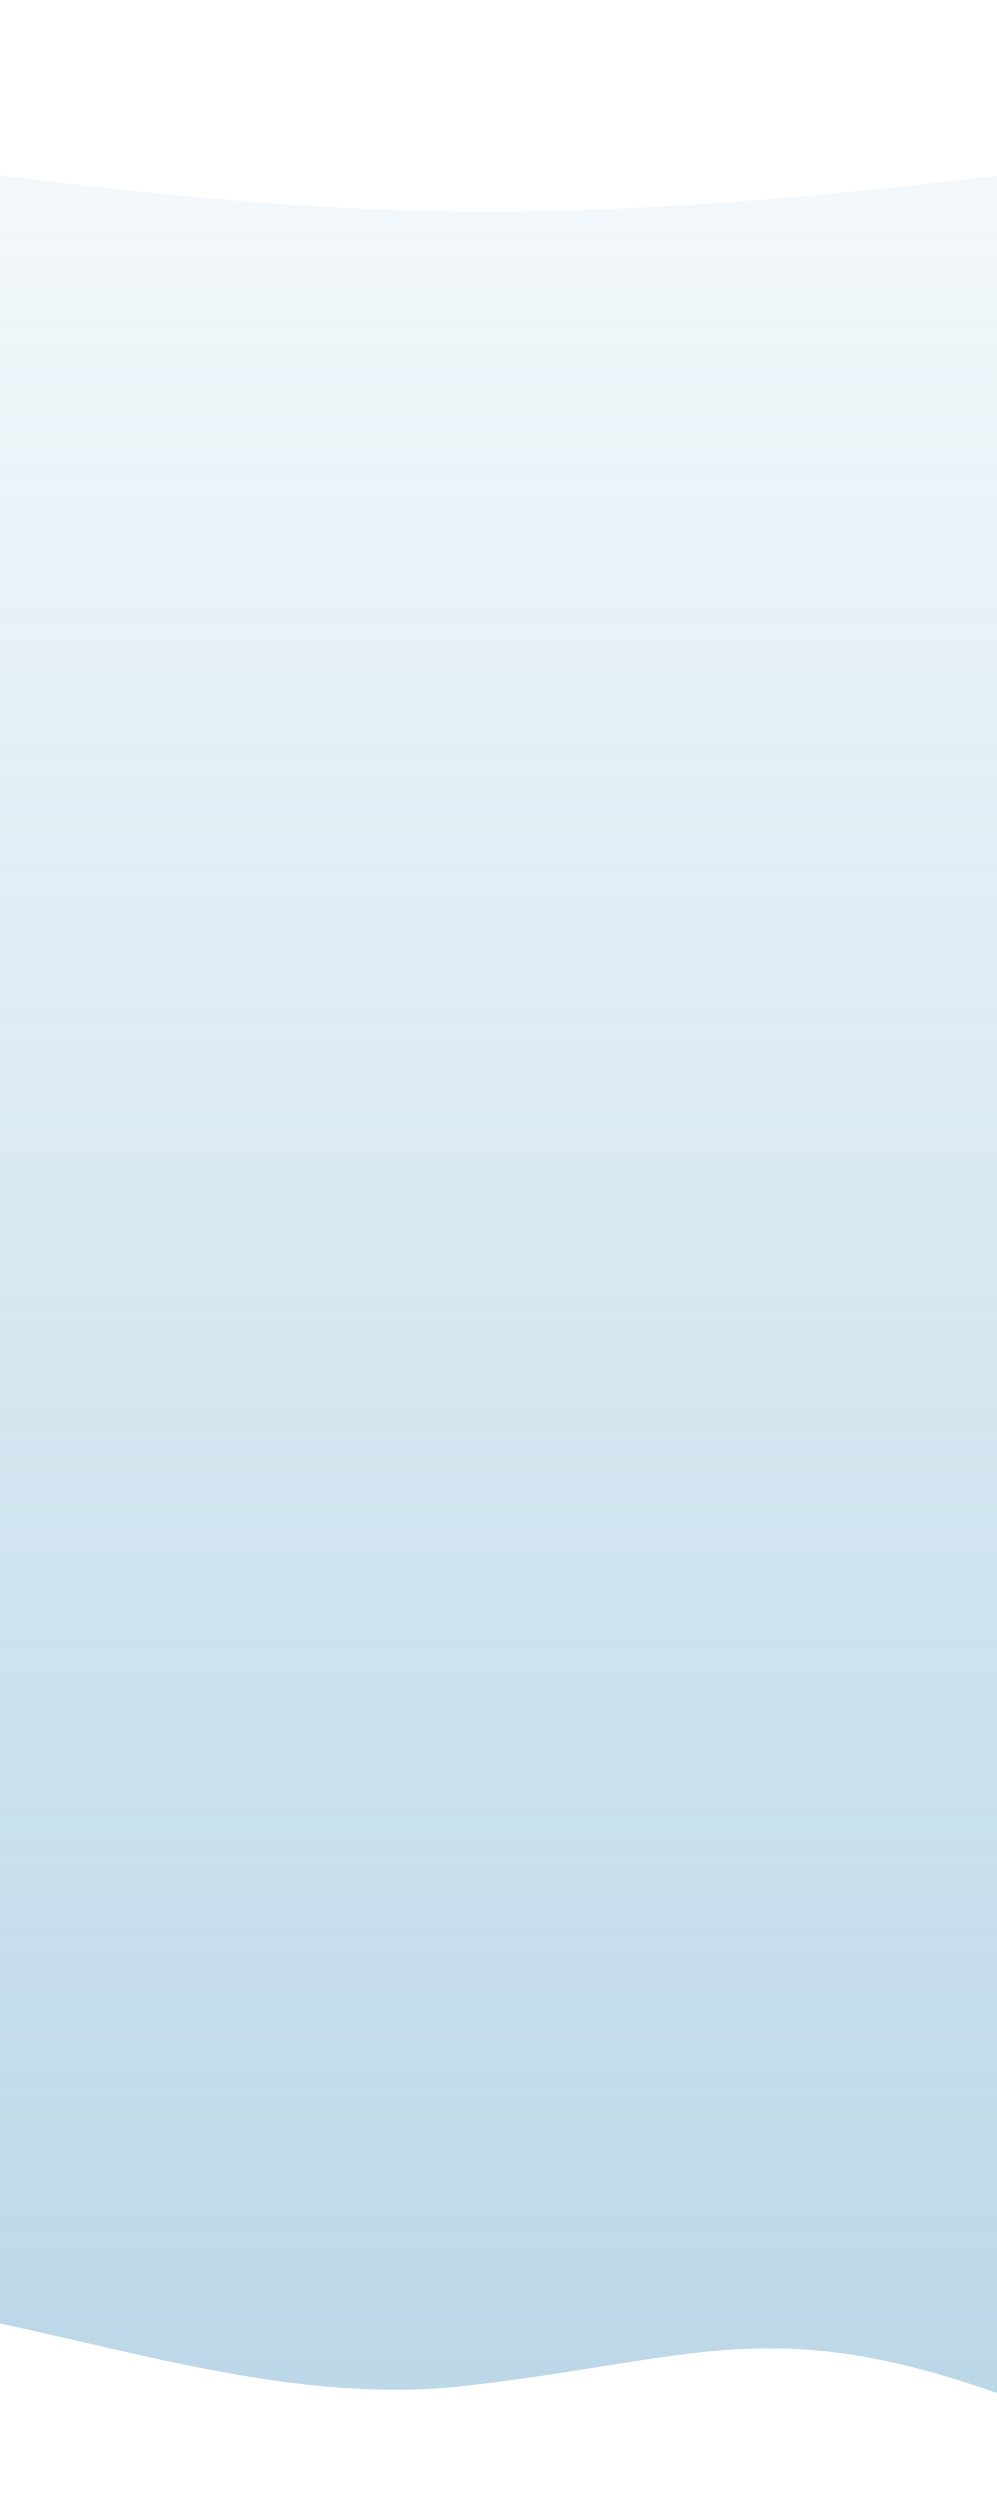
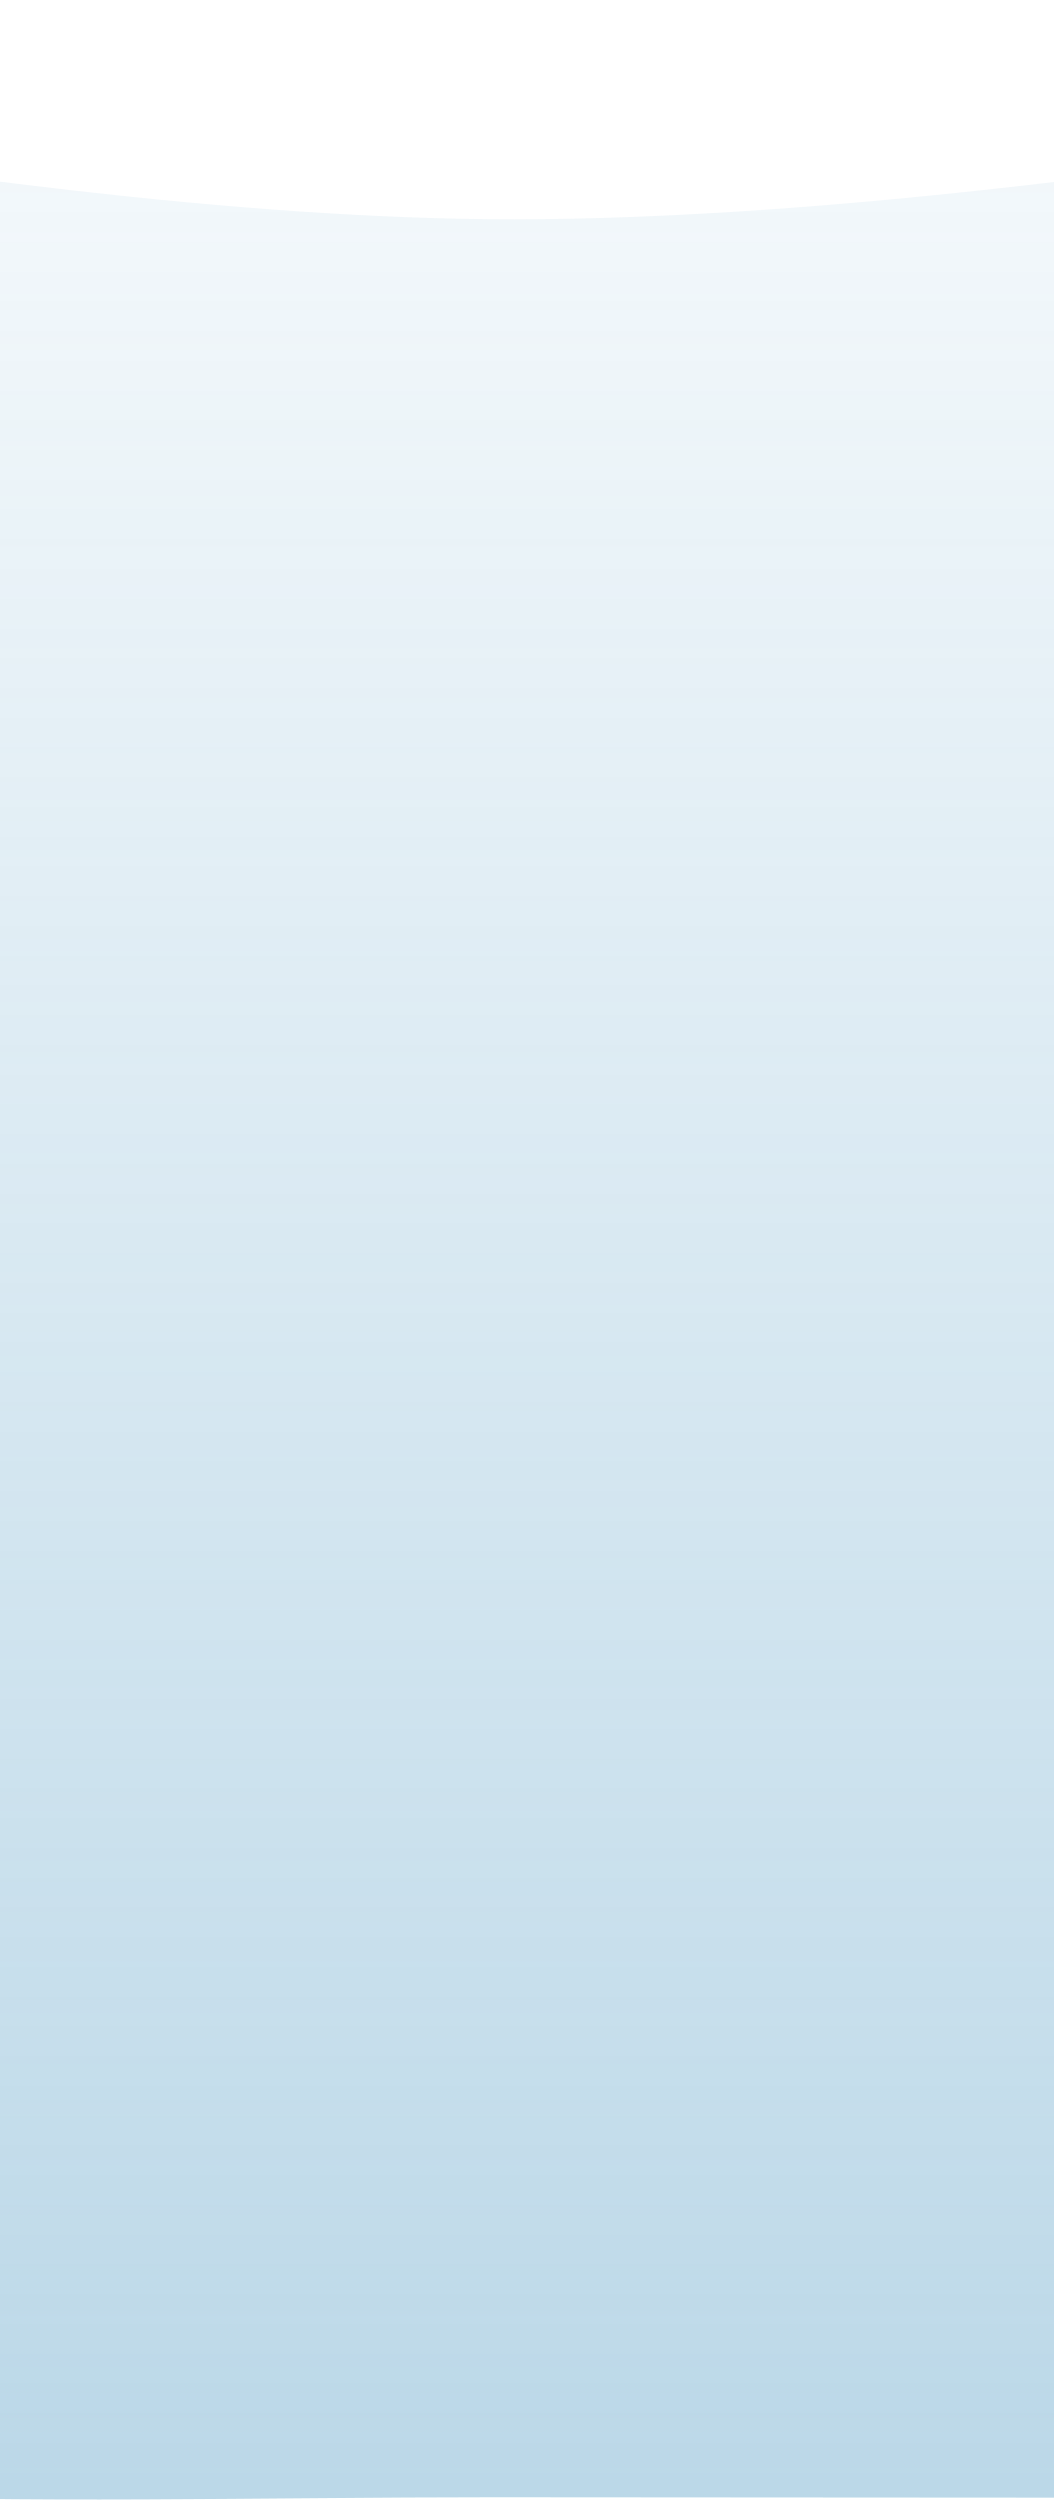
- <svg xmlns="http://www.w3.org/2000/svg" width="1920" height="4816" viewBox="0 0 1920 4816" fill="none">
-   <path d="M934.933 407.893C-56.5 407.893 -1506 66.069 -1506 66.069V4596.19C-1506 4596.19 -1318.75 5027.28 -983 4679.5C-858.667 4550.71 -588.142 4416.15 -313.5 4430C59.925 4448.83 478.729 4644.4 898.5 4596C1366.51 4542.04 1501.8 4443.25 2016 4645.5C3005 5034.5 3878 4596.19 3878 4596.19L3827.5 0C3827.5 0 2089.7 407.893 934.933 407.893Z" fill="url(#paint0_linear_32_8)" fill-opacity="0.64" />
+ <svg xmlns="http://www.w3.org/2000/svg" width="1920" height="4558" viewBox="0 0 1920 4558" fill="none">
+   <path d="M-1506 64.764C-1506 64.764 -56.502 399.841 934.931 399.841C2089.7 399.841 3827.5 0 3827.5 0L3878 4505.46C3878 4505.46 3075.96 4553.8 2016 4553.8C1506 4553.8 1358.5 4553 899.999 4553C477.554 4553 31.924 4565.46 -341.501 4547C-616.143 4533.43 -901.64 4545.43 -995.501 4547C-1311.63 4552.3 -1428.9 4554.92 -1467.51 4556.22L-1467.5 4557.5C-1467.5 4557.5 -1505.42 4557.5 -1467.51 4556.22L-1506 64.764Z" fill="url(#paint0_linear_32_8)" fill-opacity="0.64" />
  <defs>
-     <linearGradient id="paint0_linear_32_8" x1="1186" y1="8399.28" x2="1186" y2="-628.916" gradientUnits="userSpaceOnUse">
+     <linearGradient id="paint0_linear_32_8" x1="1186" y1="8233.48" x2="1186" y2="-616.501" gradientUnits="userSpaceOnUse">
      <stop stop-color="#4996C1" />
      <stop offset="1" stop-color="#4996C1" stop-opacity="0" />
    </linearGradient>
  </defs>
</svg>
